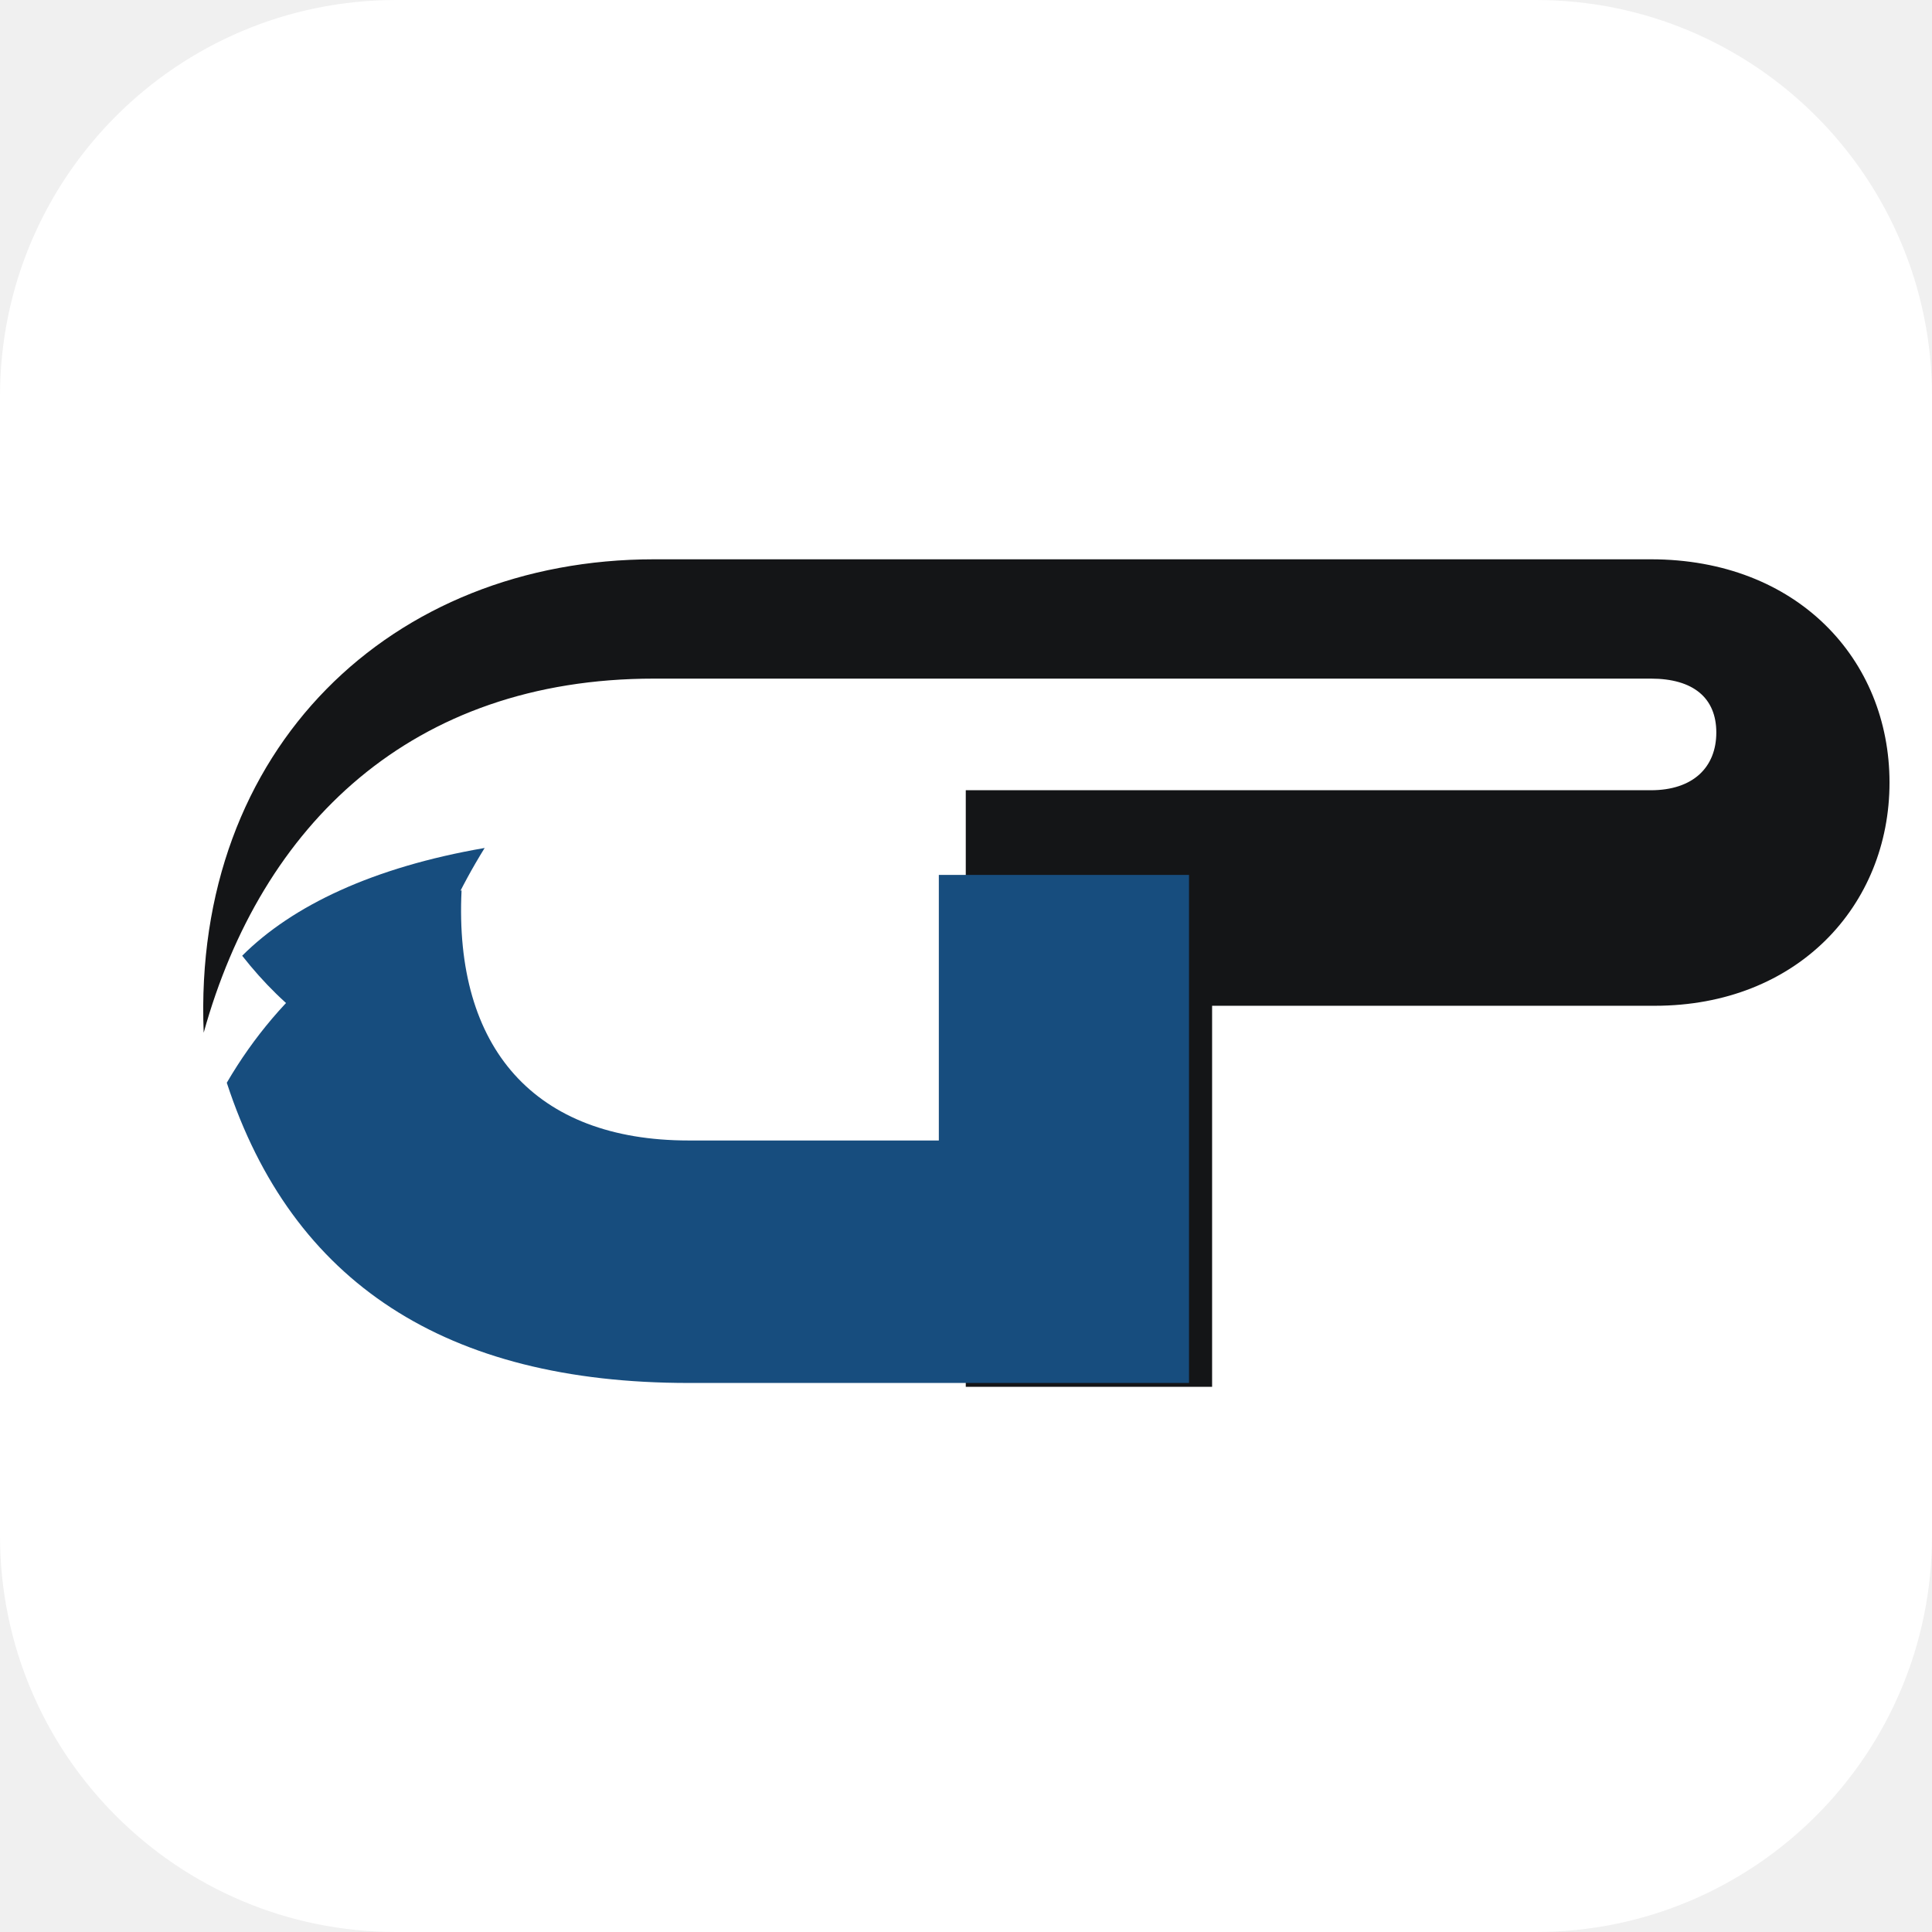
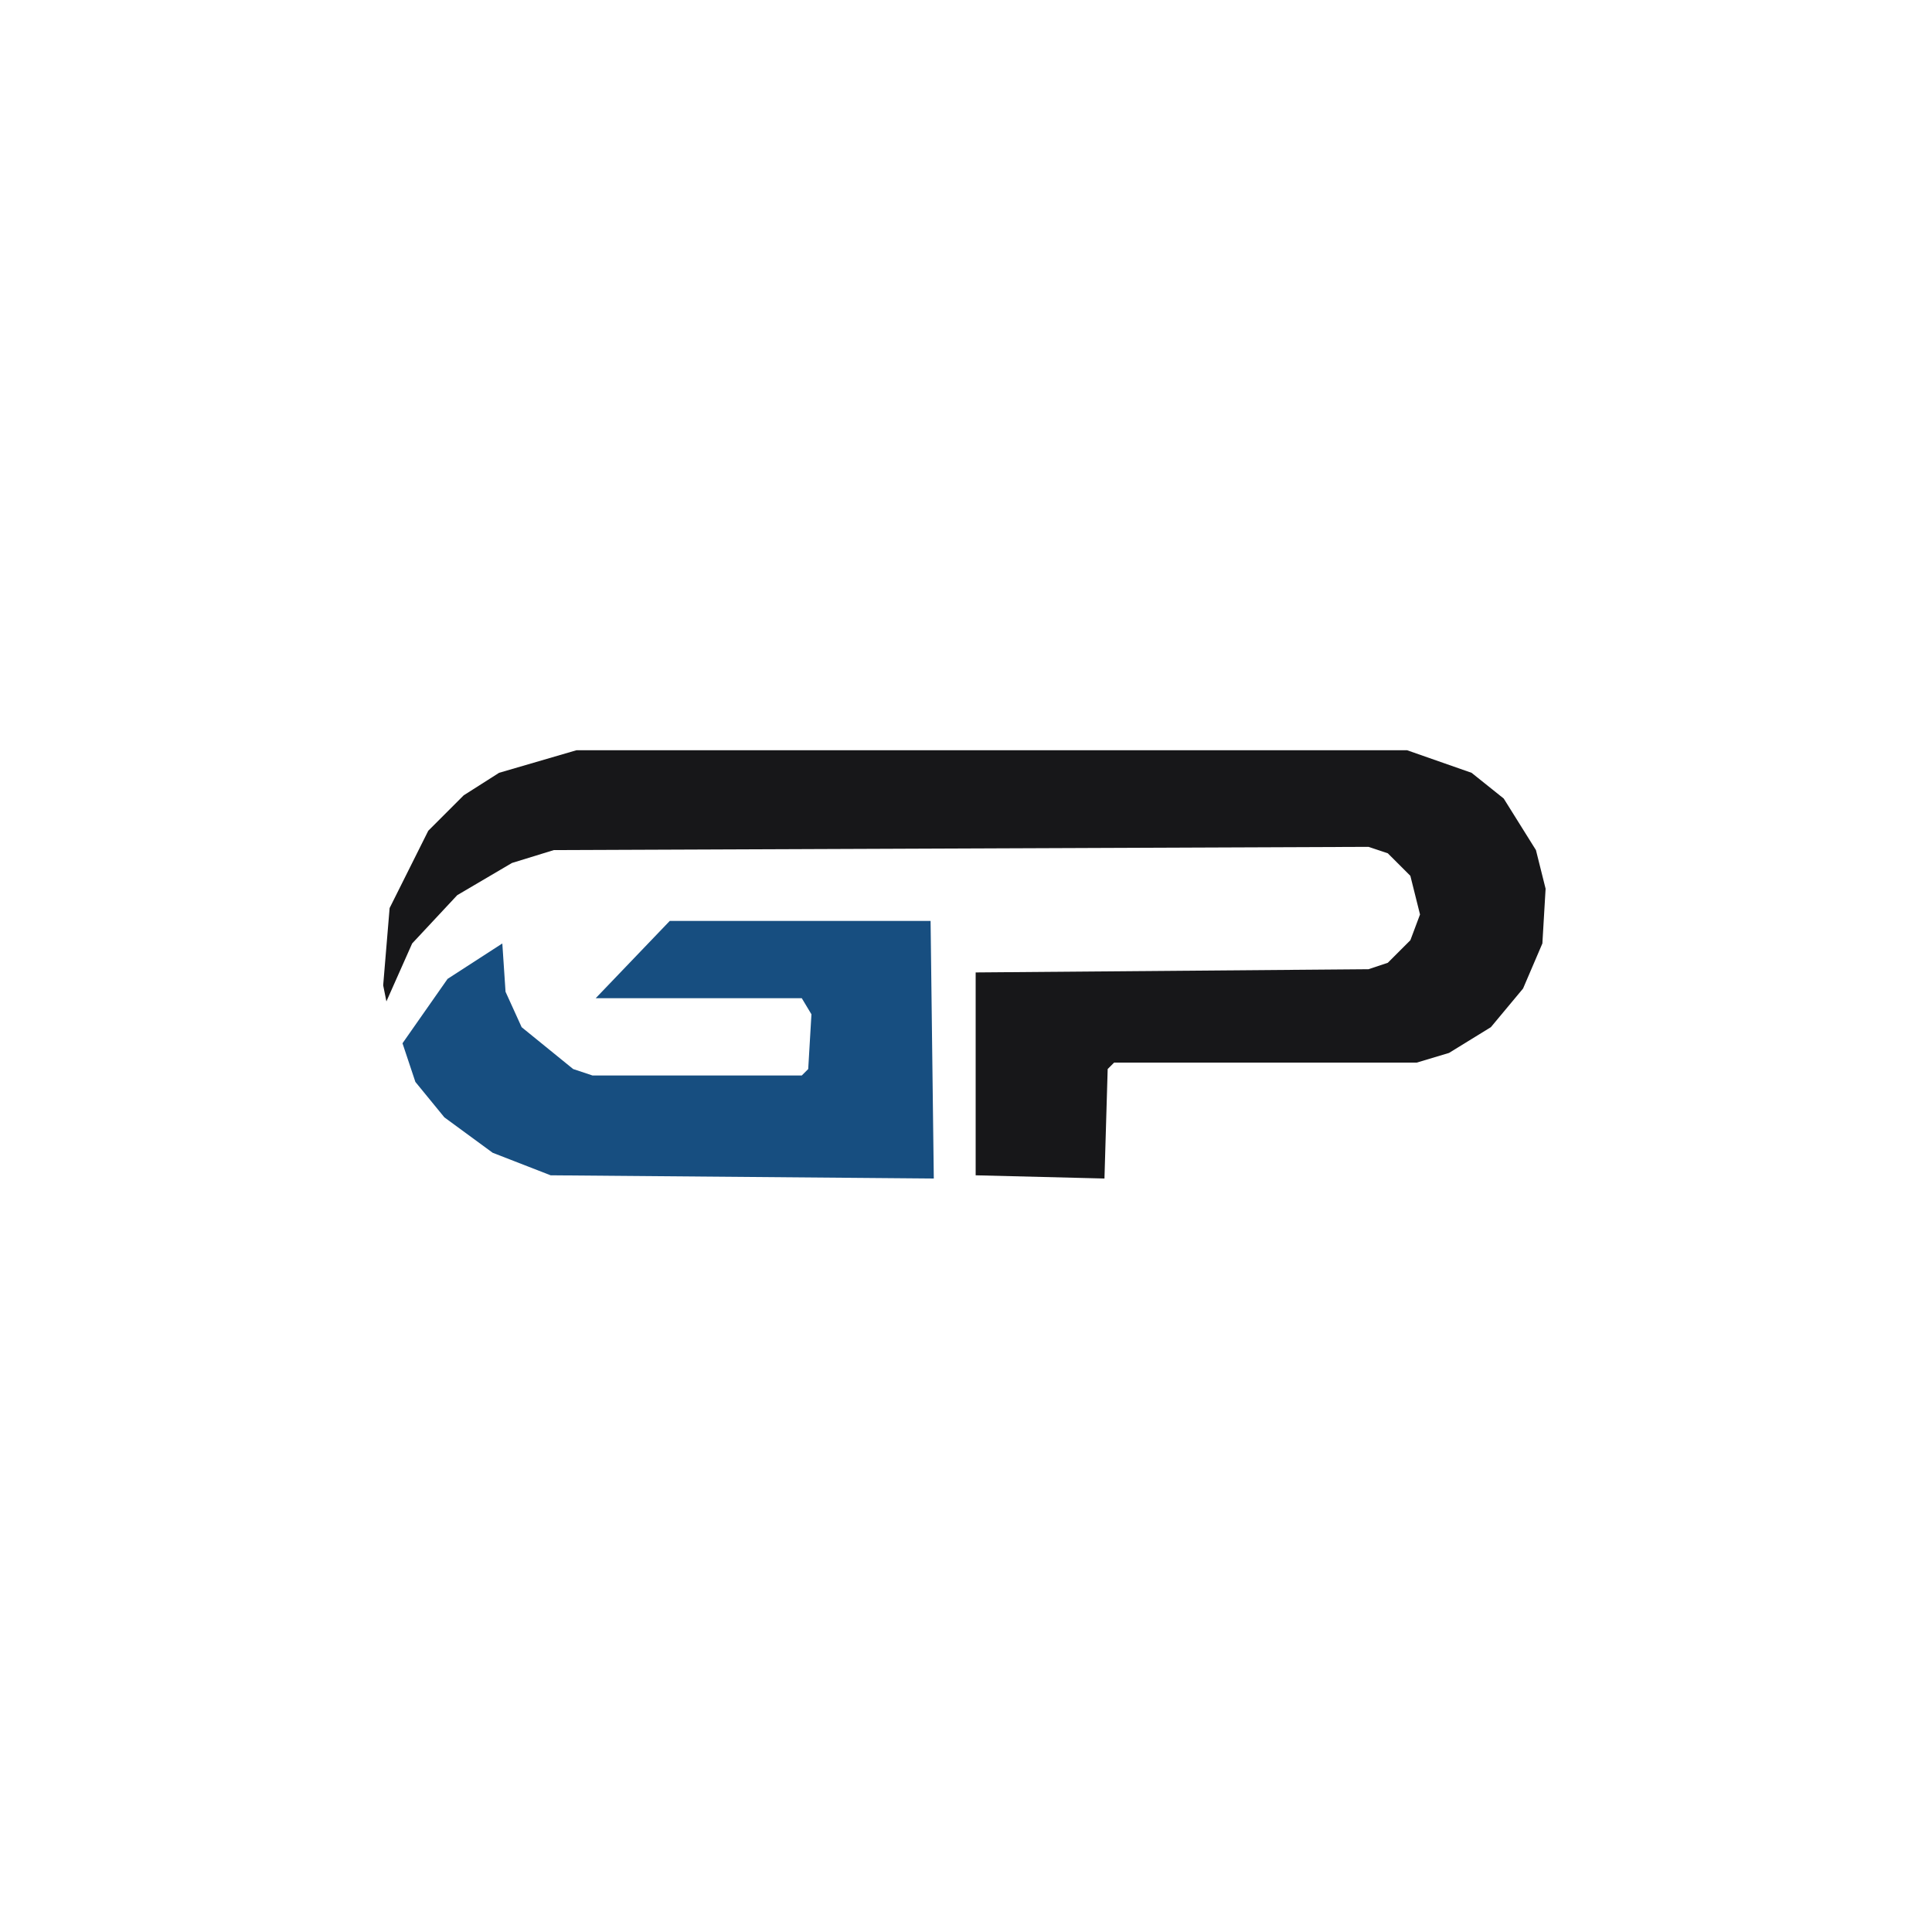
- <svg xmlns="http://www.w3.org/2000/svg" viewBox="0 0 512 512">
-   <rect width="512" height="512" rx="105" fill="#fff" />
-   <g transform="translate(4 137) scale(1.02)">
-     <path fill="#141517" d="M49 134C46 60 98 11 166 11h259c38 0 62 26 62 58 0 32-24 58-61 58H311v99h-64V71h178c11 0 17-6 17-15s-6-14-17-14H166C103 42 64 80 49 134Z" />
-     <path fill="#174d7e" d="M55 147c14-24 35-41 61-50-2 41 19 65 59 65h65V93h65v132H175C112 225 72 199 55 147Z" />
-     <path fill="#174d7e" d="M122 86c-13 21-19 41-18 59-20-6-34-17-45-31 13-13 34-23 63-28Z" />
-   </g>
+ <svg xmlns="http://www.w3.org/2000/svg" viewBox="0 0 600 600">
+   <rect width="600" height="600" fill="#fff" />
+   <path fill="#171719" d="M119 306 L120 311 128 293 142 278 159 268 172 264 425 263 431 265 438 272 441 284 438 292 431 299 425 301 303 302 303 365 343 366 344 332 346 330 440 330 450 327 463 319 473 307 479 293 480 276 477 264 467 248 457 240 437 233 179 233 155 240 144 247 133 258 121 282 Z" />
+   <path fill="#174e80" d="M125 324 L129 336 138 347 153 358 171 365 290 366 289 286 208 286 185 310 249 310 252 315 251 332 249 334 184 334 178 332 162 319 157 308 156 293 139 304 Z" />
</svg>
